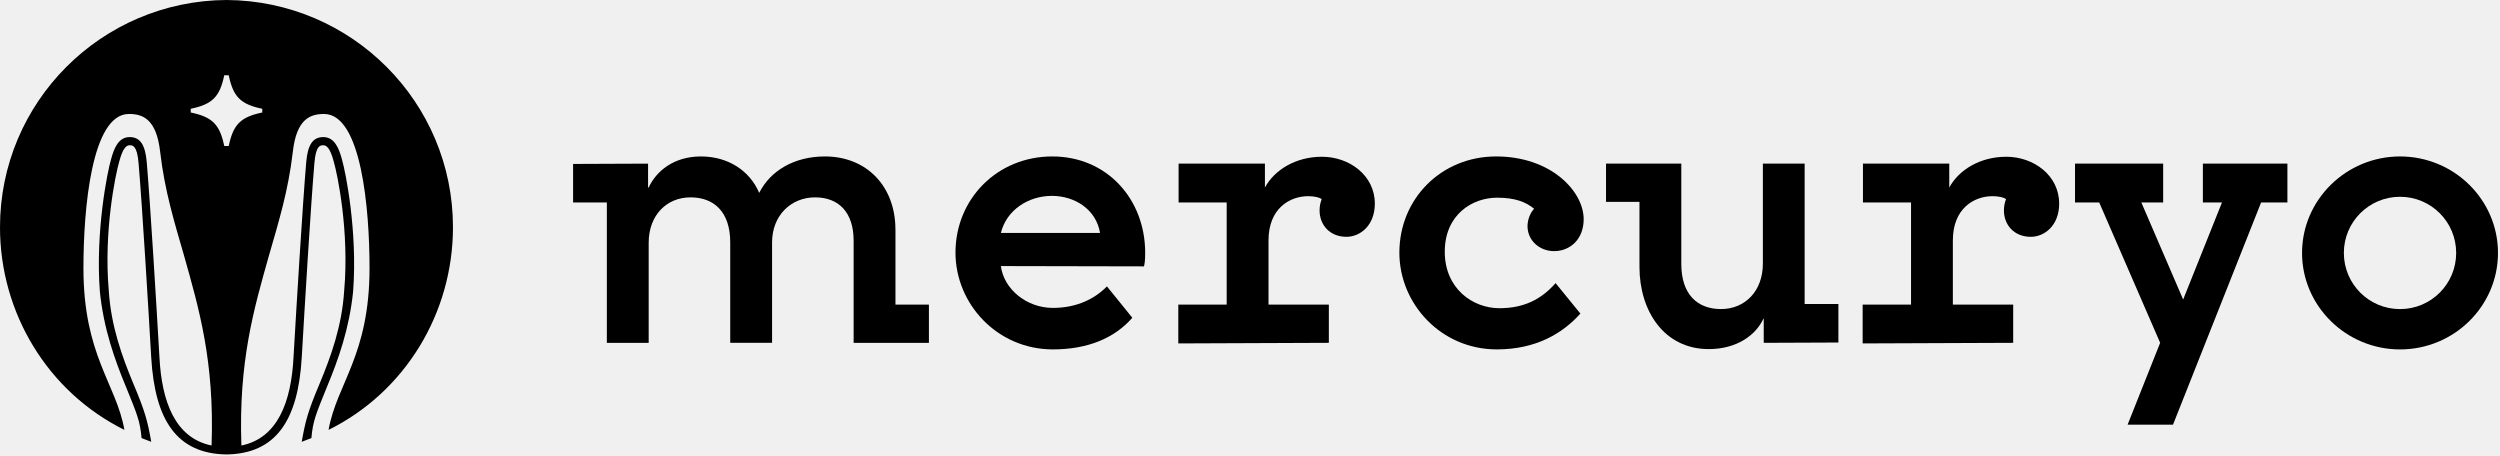
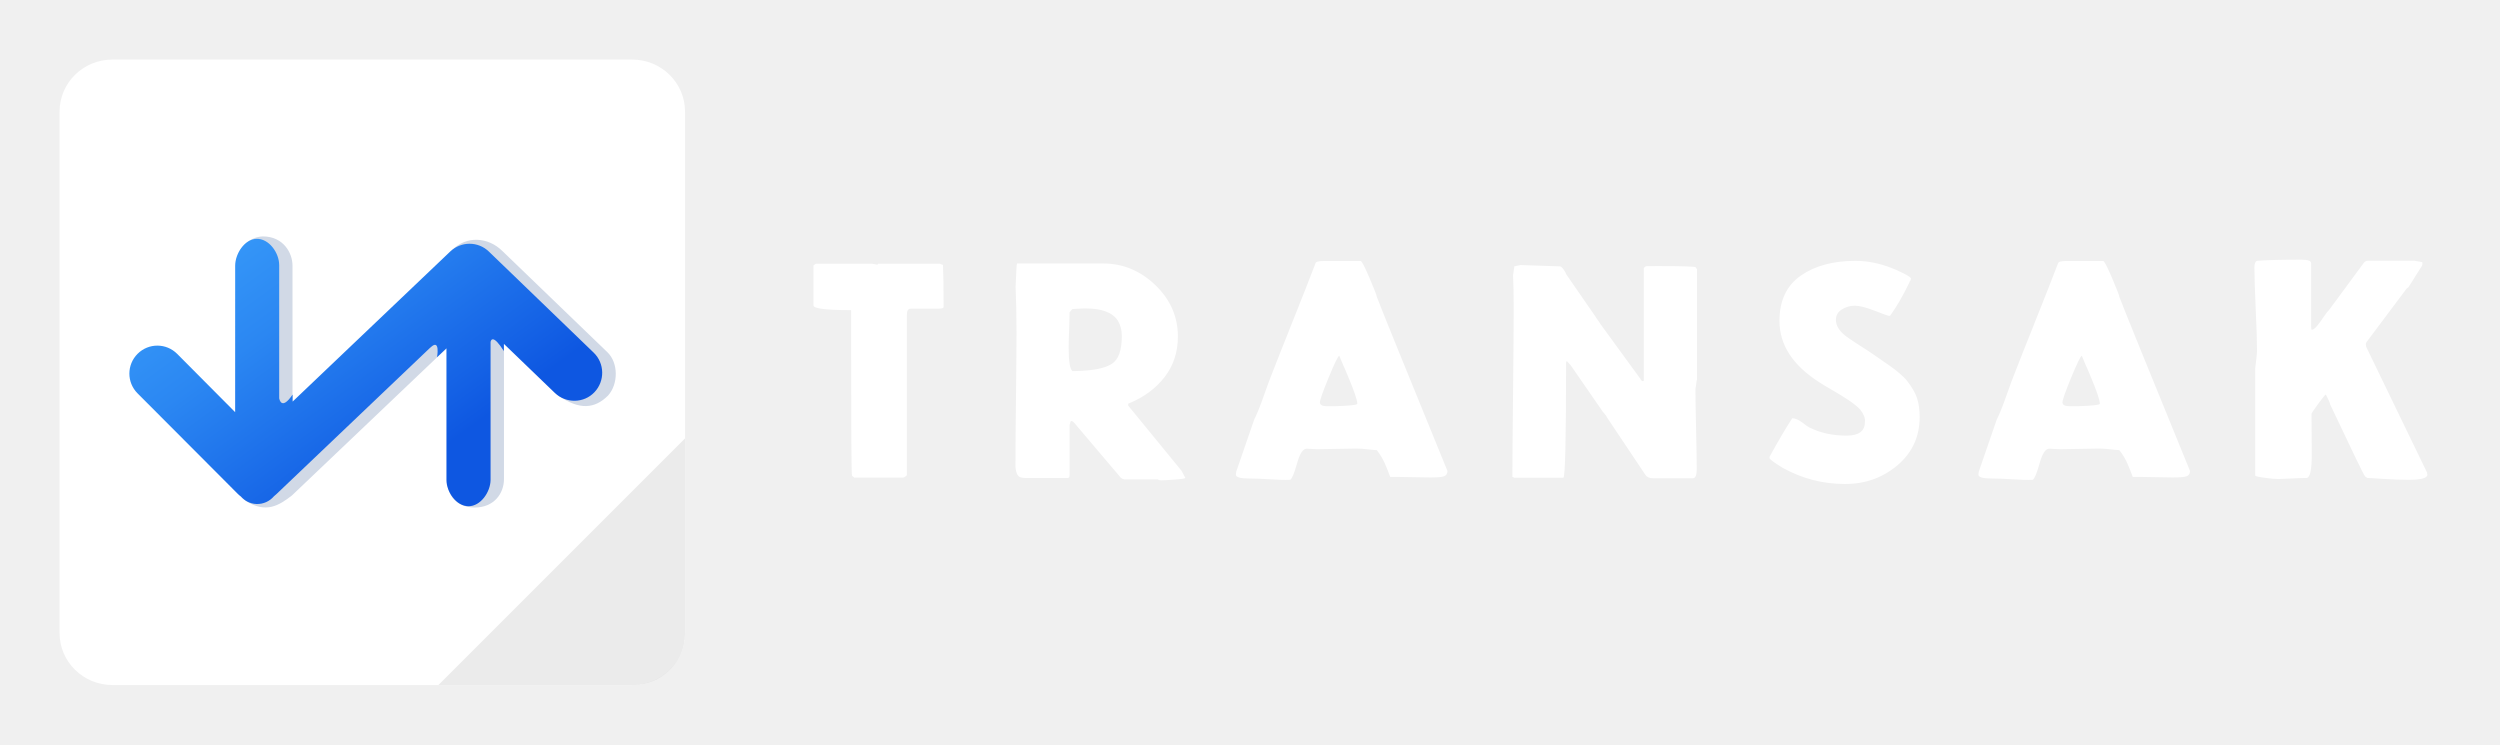
- <svg xmlns="http://www.w3.org/2000/svg" width="999" height="182" viewBox="0 0 999 182" fill="none">
-   <path d="M528.266 62.637C517.76 62.637 509.286 67.885 505.463 74.933V65.387H470.971V80.9H490.184V121.722H470.85V137.235L531.007 136.992V121.712H506.899V96.058C506.899 83.286 515.373 78.392 522.776 78.392C525.041 78.392 527.316 78.867 528.145 79.585C527.548 81.132 527.306 82.568 527.306 84.125C527.306 89.738 531.25 94.632 538.045 94.632C543.536 94.632 549.381 90.092 549.381 81.385C549.391 70.029 539.127 62.637 528.266 62.637Z" fill="black" />
-   <path d="M420.481 62.516C398.517 62.516 381.812 79.464 381.812 100.952C381.812 121.48 398.527 139.621 420.723 139.621C434.334 139.621 445.195 135.323 452.476 126.971L442.333 114.442C437.681 119.215 430.512 123.037 420.733 123.037C409.994 123.037 401.035 115.281 399.963 106.322L457.137 106.443C457.38 105.371 457.613 104.41 457.613 100.952C457.603 79.818 442.566 62.516 420.481 62.516ZM399.953 93.075C402.218 83.883 410.935 78.27 420.359 78.27C429.43 78.27 438.025 83.64 439.572 93.075H399.953Z" fill="black" />
-   <path d="M357.815 91.76C357.815 74.337 346.237 62.516 329.643 62.516C317.347 62.516 307.801 68.249 303.382 77.077C299.559 68.128 290.853 62.516 280.103 62.516C269.122 62.516 262.195 68.482 259.212 74.933H258.969V65.387L229.006 65.509V80.91H242.496V137.012H259.212V97.008C259.212 86.026 266.371 78.867 275.927 78.867C285.483 78.867 291.803 84.833 291.803 96.887V136.992H308.519V96.887C308.519 86.026 316.153 78.867 325.709 78.867C335.144 78.867 341.11 84.833 341.11 96.179V137.002H371.194V121.722H357.826V91.76H357.815Z" fill="black" />
-   <path d="M880.267 80.9H887.907L872.387 119.69L855.677 80.9H864.397V65.377H829.176V80.9H838.843L863.197 136.992L850.187 169.705H868.327L903.537 80.9H914.047V65.377H880.267V80.9Z" fill="black" />
-   <path d="M801.729 62.637C791.223 62.637 782.75 67.885 778.927 74.933V65.387H744.435V80.9H763.648V121.722H744.312V137.235L804.471 136.992V121.712H780.362V96.058C780.362 83.286 788.836 78.392 796.238 78.392C798.503 78.392 800.78 78.867 801.609 79.585C801.012 81.132 800.768 82.568 800.768 84.125C800.768 89.738 804.712 94.632 811.508 94.632C816.999 94.632 822.844 90.092 822.844 81.385C822.854 70.029 812.59 62.637 801.729 62.637Z" fill="black" />
-   <path d="M959.047 62.516C937.557 62.516 919.896 79.828 919.896 101.073C919.896 122.319 937.557 139.631 959.047 139.631C980.647 139.631 998.196 122.319 998.196 101.073C998.196 79.828 980.647 62.516 959.047 62.516ZM959.047 123.512C946.627 123.512 936.606 113.481 936.606 101.073C936.606 88.666 946.637 78.634 959.047 78.634C971.467 78.634 981.486 88.666 981.486 101.073C981.486 113.481 971.467 123.512 959.047 123.512Z" fill="black" />
-   <path d="M621.014 100.355C627.456 100.355 632.836 95.582 632.836 87.584C632.836 76.481 619.821 62.516 597.858 62.516C575.894 62.516 559.189 79.464 559.189 100.952C559.189 121.48 575.904 139.621 598.1 139.621C613.855 139.621 624.483 133.18 631.521 125.302L621.611 113.127C615.878 119.69 608.839 123.158 599.172 123.158C588.433 123.158 577.33 115.281 577.33 100.598C577.33 85.683 588.433 78.998 598.222 78.998C605.381 78.998 609.679 80.667 613.026 83.418C611.236 85.329 610.397 88.19 610.397 90.344C610.387 96.169 615.281 100.355 621.014 100.355Z" fill="black" />
-   <path d="M721.156 65.377H704.441V105.361C704.441 116.343 697.281 123.502 687.725 123.502C678.169 123.502 671.849 117.536 671.849 105.482V65.377H641.766V80.657H655.134V106.676C655.134 124.342 665.044 139.5 682.821 139.5C694.045 139.5 701.68 133.887 704.663 127.325H704.785V136.992L734.626 136.871V121.47H721.136V65.377H721.156Z" fill="black" />
-   <path d="M76.214 44.954V43.468C84.844 41.679 87.822 38.707 89.611 30.071H91.4C93.189 38.701 96.162 41.679 104.798 43.468V44.954C96.167 46.744 93.189 49.716 91.4 58.352H89.611C87.822 49.716 84.844 46.738 76.214 44.954ZM0 90.8C0 125.038 19.05 156.595 49.715 171.776C46.44 153.319 33.34 142.002 33.34 107.17C33.34 83.353 36.615 45.543 51.499 45.543C56.86 45.543 62.513 47.332 64.005 60.724C65.794 76.202 69.663 88.708 73.533 102.106C79.489 123.243 85.742 144.38 84.547 178.023C69.96 175.045 64.599 160.458 63.707 142.597C62.519 122.054 60.135 82.461 58.649 64.897C58.055 57.758 55.968 54.78 51.802 54.78C47.338 54.78 45.549 59.244 44.36 63.714C42.874 68.772 38.107 92.59 39.896 116.407C41.382 131.291 45.852 143.797 50.316 154.514C54.779 165.528 55.974 168.209 56.569 175.057L60.438 176.543C58.952 168.209 58.055 164.637 53.293 153.319C48.829 142.602 44.36 130.393 43.468 116.104C41.382 92.584 46.149 69.664 47.635 64.599C49.121 58.941 50.613 58.049 51.802 58.049C52.99 58.049 54.779 58.049 55.374 65.194C56.86 82.758 59.243 122.351 60.432 142.894C61.918 168.197 70.852 181.298 90.503 181.595C110.154 181.298 119.082 168.197 120.574 142.894C121.762 122.351 124.146 82.758 125.632 65.194C126.226 58.049 128.015 58.049 129.204 58.049C130.393 58.049 131.885 58.941 133.371 64.599C134.857 69.658 139.624 92.584 137.538 116.104C136.646 130.393 132.176 142.602 127.712 153.319C122.951 164.631 122.054 168.203 120.568 176.543L124.437 175.057C125.032 168.209 126.226 165.528 130.69 154.514C135.154 143.797 139.624 131.291 141.11 116.407C142.899 92.59 138.132 68.772 136.646 63.714C135.457 59.25 133.668 54.78 129.204 54.78C125.038 54.78 122.951 57.758 122.357 64.902C120.871 82.467 118.487 122.06 117.298 142.602C116.407 160.464 111.045 175.051 96.459 178.029C95.27 144.386 101.517 123.249 107.473 102.112C111.343 88.714 115.212 76.214 117.001 60.73C118.487 47.332 124.146 45.549 129.507 45.549C144.391 45.549 147.666 83.359 147.666 107.176C147.666 142.008 134.566 153.319 131.291 171.781C161.956 156.6 181.006 125.044 181.006 90.806C181.006 40.788 140.522 0.297 90.503 0C40.49 0.297 0 40.788 0 90.8Z" fill="black" />
+ <svg xmlns="http://www.w3.org/2000/svg" width="2686" height="800" viewBox="0 0 2686 800" fill="none">
+   <path d="M679.191 736H120.808C89.404 736 64 711 64 680.1V119.9C64 89 89.404 64 120.808 64H679.191C710.596 64 736 89 736 119.9V680.2C736.1 710.9 710.596 736 679.191 736Z" fill="white" />
+   <mask id="mask0" mask-type="alpha" maskUnits="userSpaceOnUse" x="64" y="64" width="672" height="672">
+     <rect x="64" y="64" width="672" height="672" rx="54" fill="white" />
+   </mask>
+   <g mask="url(#mask0)">
+     <path d="M736 471V680.079C736 710.991 710.991 736 680.079 736H471L736 471Z" fill="black" fill-opacity="0.08" />
+     <path d="M291.262 470.9L486.262 268.2C501.162 253.3 524.462 254.4 539.962 269.9L652.662 378.5C664.562 390 664.362 412.8 653.262 425C638.862 439.4 622.562 440.5 600.562 425.5L518.862 337L313.562 532.4C299.862 543 285.762 552 264.162 538.2C256.762 528.2 271.462 508.7 265.662 502.9L291.262 470.9Z" fill="#D1D9E6" />
+     <path d="M282.363 538.9C265.663 538.4 252.663 527.5 252.663 514.6L253.663 282.9C253.663 270.1 265.663 254.5 282.363 254C304.563 254 314.263 271.9 314.263 285.3V515.3C314.263 528.6 299.863 539.4 282.363 538.9Z" fill="#D1D9E6" />
+     <path d="M509.862 545.3C489.162 545.3 480.562 530 480.562 517.9V305.4C480.562 293.4 493.362 278.8 509.862 278.3C527.162 277.8 541.463 292.3 541.463 304.8V515C541.363 529.8 531.162 545.3 509.862 545.3Z" fill="#D1D9E6" />
+     <path fill-rule="evenodd" clip-rule="evenodd" d="M190.363 380.2L252.663 442.86V285.5C252.663 272.7 262.663 257.1 275.463 256.6C288.863 256.1 299.963 271.5 299.963 284.9V431.437L300.063 428C300.063 428 302.063 442.1 314.363 423.9V431.494L483.763 270.2C495.463 259.1 513.663 259.1 525.263 270.3L637.863 378.9C649.763 390.4 650.062 409.4 638.663 421.4C627.263 433.4 608.163 433.6 596.163 422.2L541.363 369.425V377.2C529.818 358.998 527.505 365.082 527.063 367.447V515.6C526.963 528.6 516.463 543.9 503.363 543.9C490.363 543.9 479.663 528.7 479.663 515.6V374.24L469.562 383.8C469.562 383.8 473.262 363.2 462.662 373.2C462.092 373.744 461.629 374.155 461.266 374.447L296.963 530.9C296.115 531.733 295.227 532.502 294.306 533.207C289.79 538.497 282.989 541.781 275.463 541.5C268.804 541.24 262.903 538.166 258.774 533.459C257.499 532.52 256.29 531.467 255.163 530.3L147.763 422.6C136.063 410.8 136.063 391.9 147.863 380.1C159.663 368.4 178.563 368.4 190.363 380.2Z" fill="url(#paint0_linear)" />
+   </g>
+   <path d="M1010.17 283.635L1013.12 284.618C1013.54 292.623 1013.82 307.65 1013.82 329.7C1013.82 331.104 1011.71 331.666 1007.5 331.666H978.444C975.777 331.666 974.373 333.773 974.373 337.986V510.45C974.373 510.731 973.812 511.152 972.689 511.995C971.566 512.837 970.864 513.118 970.302 513.118H917.799L915.413 511.152C914.711 510.45 914.43 458.065 914.43 353.996V333.211C887.477 333.211 874 331.526 874 328.155V285.32C874 285.039 874.842 284.477 876.667 283.354H936.751C939.839 283.775 941.805 284.196 942.366 284.337C943.068 284.337 943.349 284.056 943.349 283.354H1010.17V283.635ZM1092.72 283.073H1185.23C1206.42 283.073 1225.1 290.797 1241.24 306.246C1257.38 321.695 1265.53 340.233 1265.53 361.58C1265.53 378.293 1260.75 392.759 1251.35 404.977C1241.94 417.196 1229.17 426.746 1213.02 433.347C1212.32 433.347 1212.04 433.909 1212.04 435.032V435.313C1212.32 435.594 1212.32 435.734 1212.32 436.015L1269.46 505.815C1270.16 506.939 1270.86 508.203 1271.42 509.467C1271.98 510.731 1272.54 511.714 1272.97 512.276C1273.25 512.837 1273.53 513.259 1273.53 513.399C1273.53 514.101 1269.88 514.663 1262.44 515.225C1255.14 515.787 1250.22 516.068 1247.7 516.068C1245.87 516.068 1244.75 515.787 1244.05 515.085H1208.25C1206 514.804 1204.18 513.68 1202.63 511.433L1156.17 456.66C1155.89 456.379 1155.47 455.818 1154.76 454.975C1154.06 454.132 1153.36 453.43 1152.8 453.009C1152.1 452.587 1151.4 452.307 1150.83 452.307C1150.41 452.307 1149.85 453.711 1149.15 456.66V510.871C1149.15 512.697 1148.45 513.54 1147.18 513.54H1101.7C1097.63 513.54 1094.96 512.697 1093.7 510.871C1092.29 509.045 1091.45 506.096 1091.03 501.883C1091.03 482.08 1091.17 456.941 1091.59 426.465C1091.87 395.989 1092.15 373.097 1092.15 357.788C1092.15 355.401 1092.01 346.413 1091.87 331.104L1091.17 308.072C1091.73 291.78 1092.29 283.494 1092.72 283.073ZM1205.3 360.878C1205.3 354.699 1203.9 349.221 1200.95 344.446C1195.33 335.739 1183.82 331.385 1166.14 331.385C1163.05 331.385 1158.27 331.666 1152.1 332.087L1149.15 335.458C1149.15 338.407 1149.01 342.901 1148.87 348.941C1148.59 355.12 1148.45 360.316 1148.31 364.53C1148.17 368.743 1148.17 371.833 1148.17 373.518C1148.17 388.405 1149.57 396.832 1152.24 398.657H1155.89C1174.42 398.236 1187.19 395.708 1194.49 390.933C1201.79 386.298 1205.3 376.327 1205.3 360.878ZM1422.19 280.404H1461.92C1463.04 280.404 1466.27 286.584 1471.47 298.802C1476.66 311.021 1479.33 317.903 1479.33 319.167C1483.96 331.385 1509.23 393.742 1555.13 505.956C1555.13 509.045 1553.73 511.012 1551.06 511.854C1548.4 512.697 1543.48 512.978 1536.32 512.978L1519.34 512.697C1507.97 512.416 1499.4 512.416 1493.65 512.416C1493.23 511.012 1492.24 508.765 1490.98 505.394C1489.58 502.023 1488.59 499.495 1487.75 497.67C1486.91 495.844 1485.79 493.597 1484.24 490.928C1482.7 488.26 1481.01 485.872 1479.19 483.625C1477.64 483.625 1474.55 483.344 1469.78 482.783C1465.15 482.221 1460.94 481.94 1457.15 481.94L1415.31 482.642C1414.61 482.642 1412.65 482.502 1409.28 482.361C1405.91 482.08 1404.08 482.08 1403.94 482.08C1399.87 482.08 1396.5 487.277 1393.55 497.81C1390.61 508.343 1388.22 514.242 1386.25 515.506C1380.22 515.787 1372.78 515.506 1364.07 514.944C1355.23 514.382 1347.93 514.101 1341.89 514.101C1332.49 514.101 1327.86 512.697 1327.86 510.029C1327.86 509.607 1327.86 509.045 1328 508.343C1328.14 507.641 1328.14 507.22 1328.14 506.939L1347.51 450.762C1350.46 445.003 1353.97 436.296 1358.04 424.639C1362.11 413.123 1364.78 405.96 1365.9 403.292C1370.39 391.776 1377.97 372.395 1388.78 345.429C1399.59 318.464 1407.73 297.679 1413.35 282.932C1413.77 281.247 1416.58 280.404 1422.19 280.404ZM1425.56 436.436H1434.27C1450.27 436.015 1458.27 435.032 1458.27 433.768C1458.27 429.695 1454.76 419.583 1447.88 403.292C1445.21 396.832 1443.67 393.32 1443.25 392.618L1438.9 382.226C1437.77 382.226 1433.98 389.95 1427.67 405.258C1421.35 420.566 1418.12 429.695 1418.12 432.364C1418.12 435.032 1420.65 436.436 1425.56 436.436ZM1822.84 408.629C1822.84 409.05 1822.7 410.033 1822.56 411.578C1822.28 413.123 1822.14 414.668 1821.86 416.213L1821.58 418.179C1821.58 427.729 1821.86 442.195 1822.28 461.295C1822.7 480.395 1822.98 494.72 1822.98 504.13C1822.98 510.59 1821.58 513.821 1818.91 513.821H1775.53C1772.02 513.821 1769.36 512.557 1767.81 510.169L1726.68 448.655C1726.4 447.812 1725.42 446.267 1723.73 444.301C1721.91 442.335 1721.07 441.212 1721.07 440.931L1687.37 392.197L1683.3 387.843L1682.6 389.248C1682.6 471.969 1681.62 513.259 1679.65 513.259H1626.87L1624.9 512.276C1624.9 495.142 1625.18 465.649 1625.61 423.797C1626.03 381.945 1626.31 351.047 1626.31 330.683C1626.31 315.375 1626.03 303.718 1625.61 295.853L1627.01 286.163L1633.75 284.758L1675.86 286.163C1676.99 286.163 1678.25 287.286 1679.93 289.533C1681.48 291.78 1682.46 293.606 1682.88 294.87L1714.33 340.374C1714.75 341.216 1715.59 342.48 1716.85 344.165C1718.12 345.851 1718.96 347.115 1719.38 347.957L1762.48 407.084C1763.18 408.629 1764.02 409.471 1765.15 409.471C1765.85 409.471 1766.13 409.191 1766.13 408.488V287.848L1768.09 286.163C1768.37 285.882 1773.15 285.882 1782.41 285.882C1808.66 285.882 1821.86 286.303 1821.86 287.286L1823.26 289.252V408.629H1822.84ZM1998.46 439.807C1995.09 436.436 1990.88 433.066 1985.55 429.555C1980.35 426.044 1974.32 422.392 1967.44 418.46C1960.7 414.527 1956.49 411.999 1954.94 410.876C1926.16 392.618 1911.85 370.569 1911.85 344.727C1911.85 323.099 1919.43 306.948 1934.59 296.274C1949.75 285.601 1969.4 280.264 1993.41 280.264C2006.6 280.264 2019.8 282.932 2033.14 288.269C2035.52 289.112 2039.59 290.938 2044.93 293.606C2050.4 296.274 2053.07 298.241 2053.07 299.224L2052.79 300.909C2052.79 301.19 2052.51 301.471 2052.09 302.033C2051.67 302.594 2051.39 303.156 2051.39 303.578C2044.51 317.903 2037.77 329.419 2031.31 338.407C2031.03 339.11 2030.47 339.39 2029.63 339.39C2028.78 339.39 2023.59 337.565 2014.32 333.913C2004.92 330.262 1997.76 328.436 1992.56 328.436C1987.65 328.436 1983.16 329.84 1978.81 332.509C1974.6 335.177 1972.49 338.829 1972.49 343.604C1972.49 349.643 1975.86 355.26 1982.46 360.597C1986.95 363.968 1995.79 369.867 2009.13 378.293C2012.08 380.259 2015.87 382.928 2020.5 386.158C2025.13 389.388 2028.78 391.916 2031.59 393.882C2034.26 395.708 2037.21 398.096 2040.58 400.904C2043.94 403.713 2046.75 406.382 2048.86 409.05C2054.19 415.932 2057.84 422.252 2059.67 427.729C2061.49 433.347 2062.48 440.088 2062.48 448.093C2062.48 469.019 2054.61 486.294 2038.75 499.776C2022.89 513.259 2004.08 520 1982.32 520C1958.45 520 1936.13 514.242 1915.21 502.585C1905.81 496.827 1901.18 493.316 1901.18 492.192V490.788C1911 472.952 1919.15 459.188 1925.6 449.357C1928.69 449.357 1932.34 450.902 1936.41 453.992C1940.48 457.082 1942.87 458.767 1943.57 459.048C1955.36 465.087 1968.84 468.036 1984 468.036C1997.2 468.036 2003.66 463.121 2003.66 453.29C2004.22 449.217 2002.25 444.723 1998.46 439.807ZM2219.98 280.404H2259.71C2260.84 280.404 2264.06 286.584 2269.26 298.802C2274.45 311.021 2277.12 317.903 2277.12 319.167C2281.75 331.385 2307.02 393.742 2352.93 505.956C2352.93 509.045 2351.52 511.012 2348.85 511.854C2346.19 512.697 2341.27 512.978 2334.11 512.978L2317.13 512.697C2305.76 512.416 2297.19 512.416 2291.44 512.416C2291.02 511.012 2290.03 508.765 2288.77 505.394C2287.37 502.023 2286.38 499.495 2285.54 497.67C2284.7 495.844 2283.58 493.597 2282.03 490.928C2280.49 488.26 2278.8 485.872 2276.98 483.625C2275.43 483.625 2272.35 483.344 2267.57 482.783C2262.94 482.221 2258.73 481.94 2254.94 481.94L2213.11 482.642C2212.4 482.642 2210.44 482.502 2207.07 482.361C2203.7 482.08 2201.87 482.08 2201.73 482.08C2197.66 482.08 2194.29 487.277 2191.35 497.81C2188.4 508.343 2186.01 514.242 2184.05 515.506C2178.01 515.787 2170.57 515.506 2161.87 514.944C2153.02 514.382 2145.72 514.101 2139.69 514.101C2130.28 514.101 2125.65 512.697 2125.65 510.029C2125.65 509.607 2125.65 509.045 2125.79 508.343C2125.93 507.641 2125.93 507.22 2125.93 506.939L2145.3 450.762C2148.25 445.003 2151.76 436.296 2155.83 424.639C2159.9 413.123 2162.57 405.96 2163.69 403.292C2168.18 391.776 2175.76 372.395 2186.57 345.429C2197.38 318.464 2205.52 297.679 2211.14 282.932C2211.56 281.247 2214.51 280.404 2219.98 280.404ZM2223.35 436.436H2232.06C2248.06 436.015 2256.06 435.032 2256.06 433.768C2256.06 429.695 2252.55 419.583 2245.67 403.292C2243.01 396.832 2241.46 393.32 2241.04 392.618L2236.69 382.226C2235.57 382.226 2231.78 389.95 2225.46 405.258C2219.14 420.566 2215.91 429.695 2215.91 432.364C2216.05 435.032 2218.44 436.436 2223.35 436.436ZM2472.67 279C2479.55 279 2483.06 280.264 2483.06 282.652V350.907C2483.06 353.154 2483.34 354.277 2483.76 354.277C2485.31 354.277 2487.27 352.873 2489.66 349.924C2492.04 346.974 2494.43 343.744 2496.82 340.093C2499.2 336.441 2501.17 334.054 2502.43 332.93L2539.91 282.09C2541.04 280.685 2542.58 280.124 2544.55 280.124H2593.96L2601.96 281.528C2602.38 281.528 2602.67 281.949 2602.67 282.932C2602.67 284.477 2602.38 285.46 2601.96 285.882L2587.64 308.633L2585.68 310.038L2542.86 367.198C2542.16 367.9 2541.88 368.743 2541.88 369.867C2541.88 371.411 2542.16 372.816 2542.86 373.939L2607.72 507.922C2607.72 508.203 2607.72 508.484 2607.72 508.905L2608 509.888C2608 513.68 2601.26 515.506 2587.93 515.506C2580.06 515.506 2571.08 515.225 2560.69 514.523C2550.3 513.821 2544.55 513.54 2543.42 513.54L2541.04 511.854C2539.63 510.45 2527.28 484.749 2503.56 434.611C2503.28 432.785 2501.73 429.274 2498.92 423.937C2498.22 423.937 2495.69 427.027 2491.06 433.347C2486.43 439.526 2484.04 443.318 2483.48 444.442C2483.48 448.515 2483.48 454.975 2483.62 463.823C2483.76 472.671 2483.76 481.097 2483.76 488.822C2483.76 504.692 2481.94 512.837 2478.43 513.54C2473.94 513.54 2468.46 513.68 2461.72 514.101C2454.98 514.382 2450.49 514.663 2447.96 514.663C2444.17 514.663 2439.12 514.242 2432.66 513.259C2426.21 512.416 2422.98 511.573 2422.98 510.871V395.848C2424.38 385.175 2424.94 378.995 2424.94 377.45C2424.94 367.479 2424.52 352.452 2423.54 332.368C2422.7 312.285 2422.13 297.398 2422.13 287.567C2422.13 283.494 2422.98 281.107 2424.8 280.264C2436.59 279.281 2452.32 279 2472.67 279Z" fill="white" />
+   <defs>
+     <linearGradient id="paint0_linear" x1="124.157" y1="282.036" x2="423.971" y2="694.222" gradientUnits="userSpaceOnUse">
+       <stop offset="0.13" stop-color="#3495F7" />
+       <stop offset="0.306" stop-color="#2B87F2" />
+       <stop offset="0.639" stop-color="#1461E5" />
+       <stop offset="0.723" stop-color="#0E57E1" />
+     </linearGradient>
+   </defs>
</svg>
